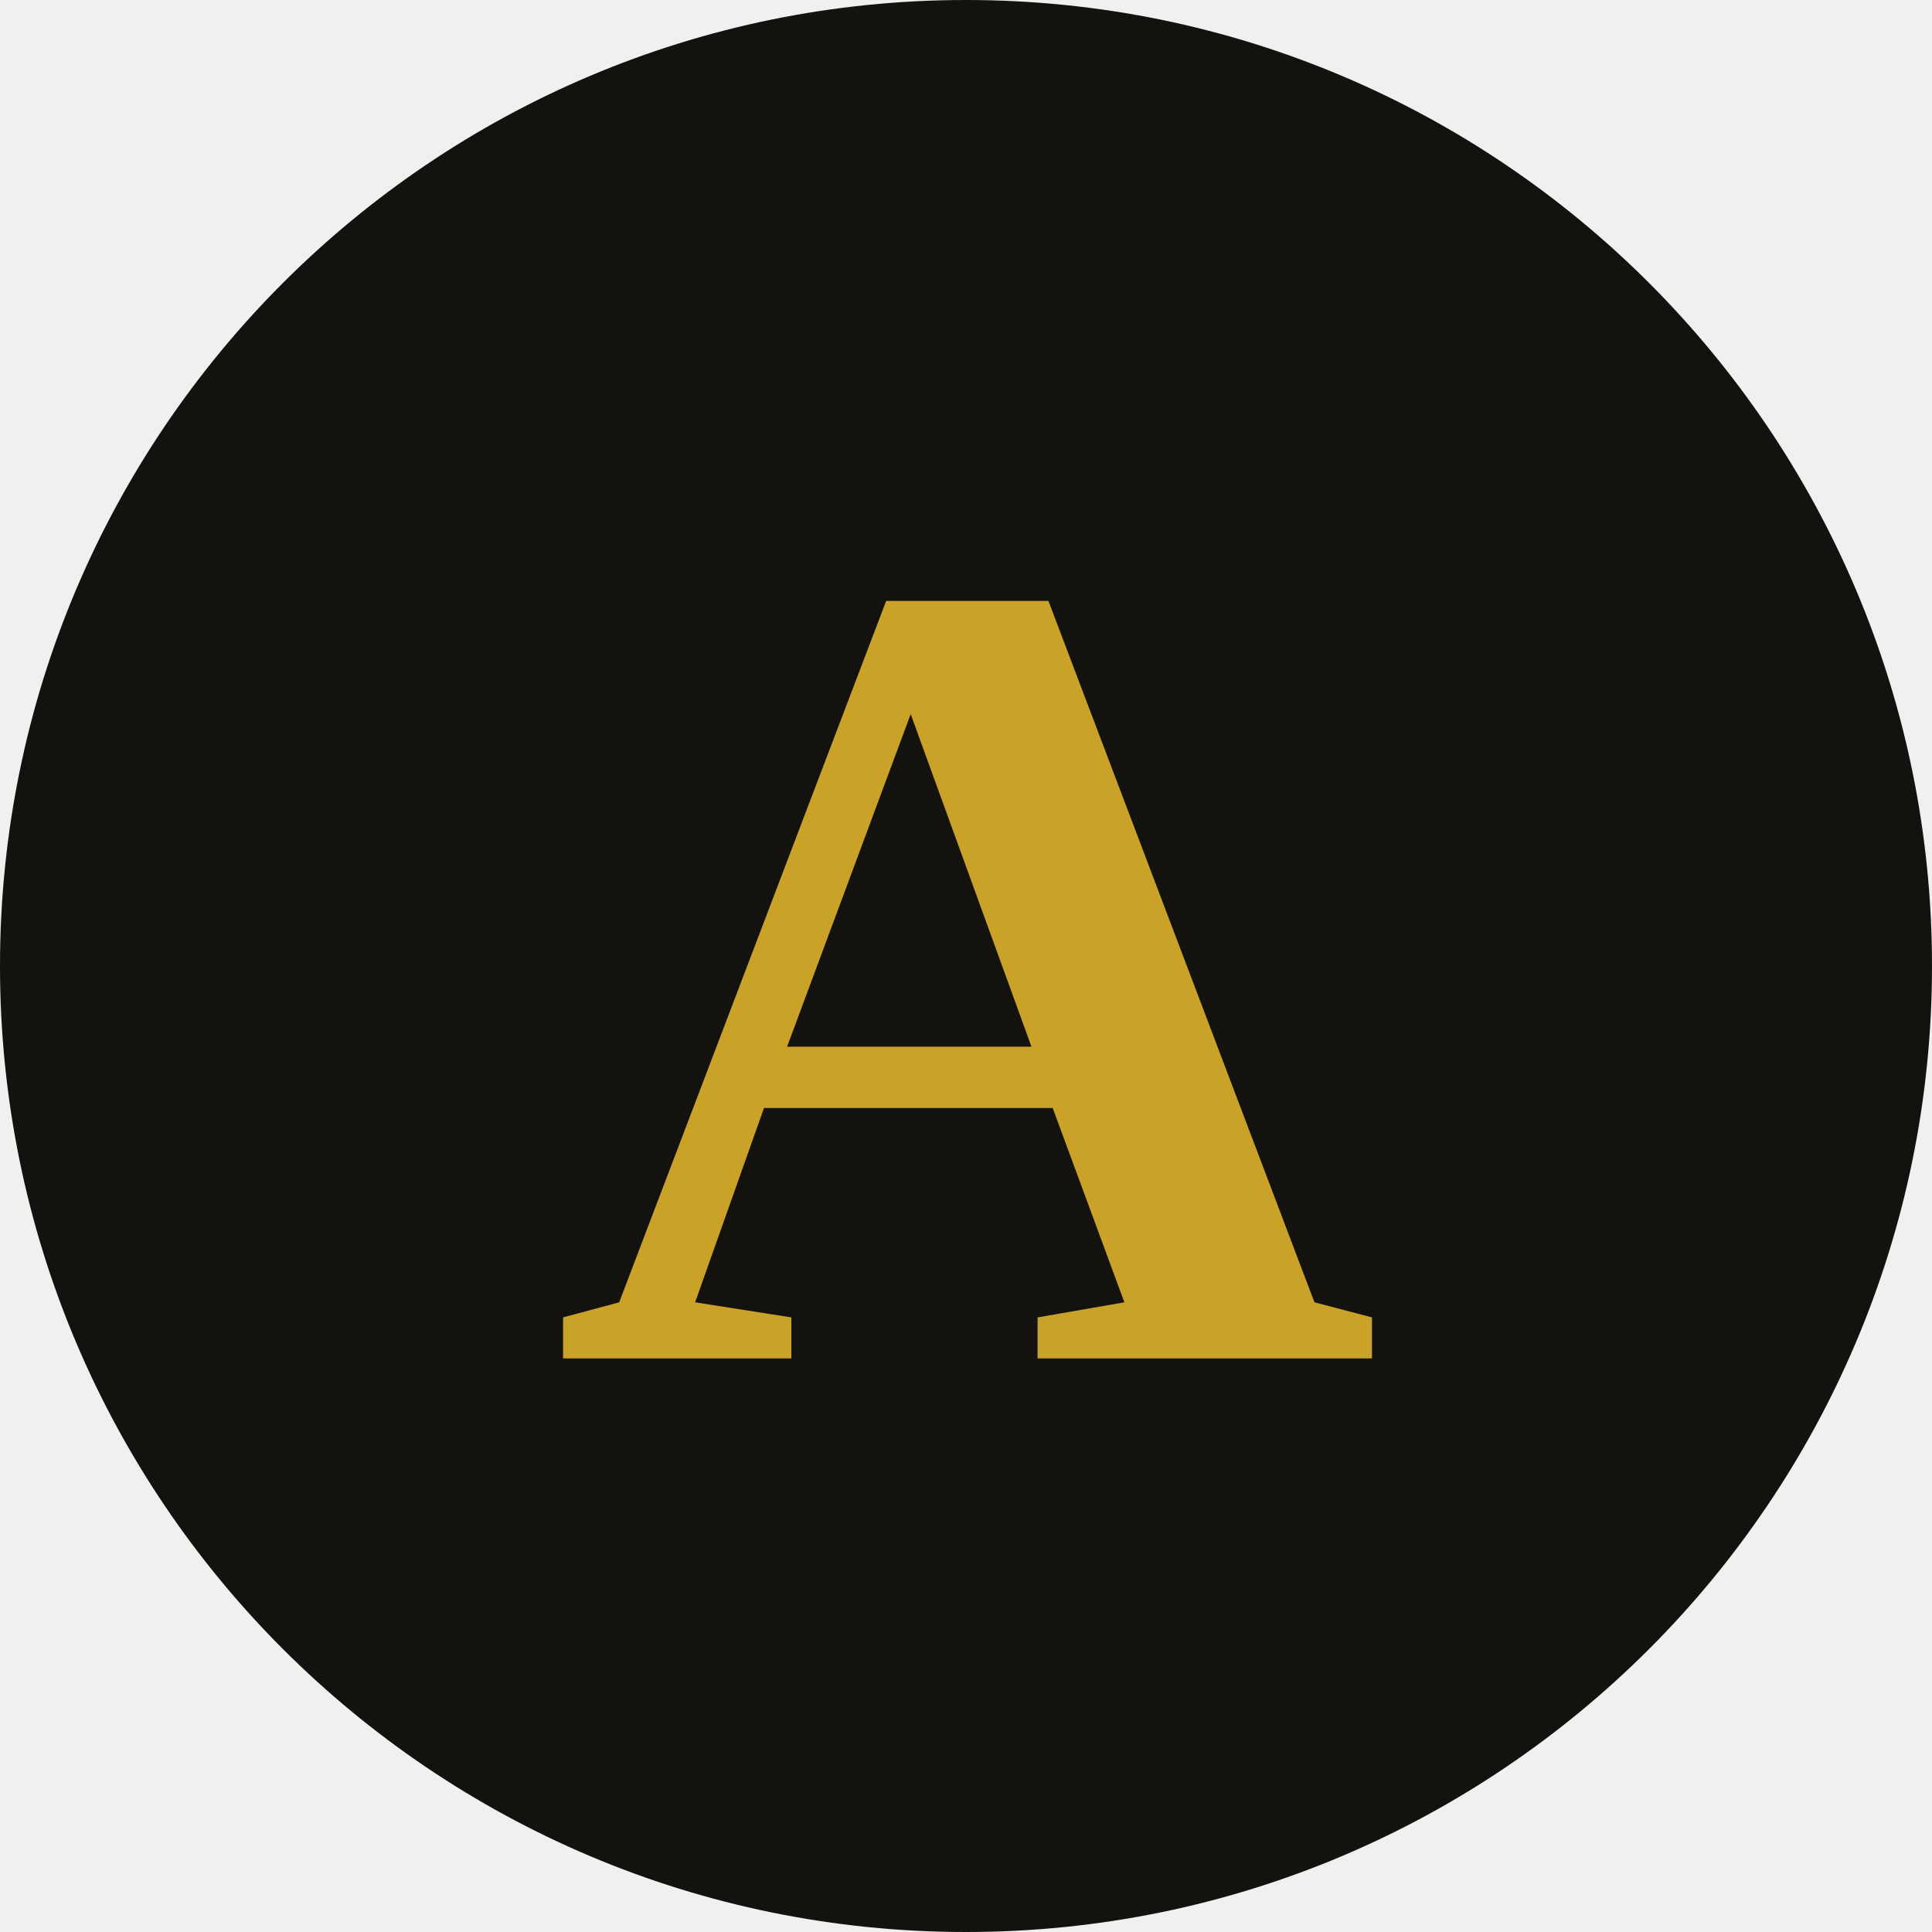
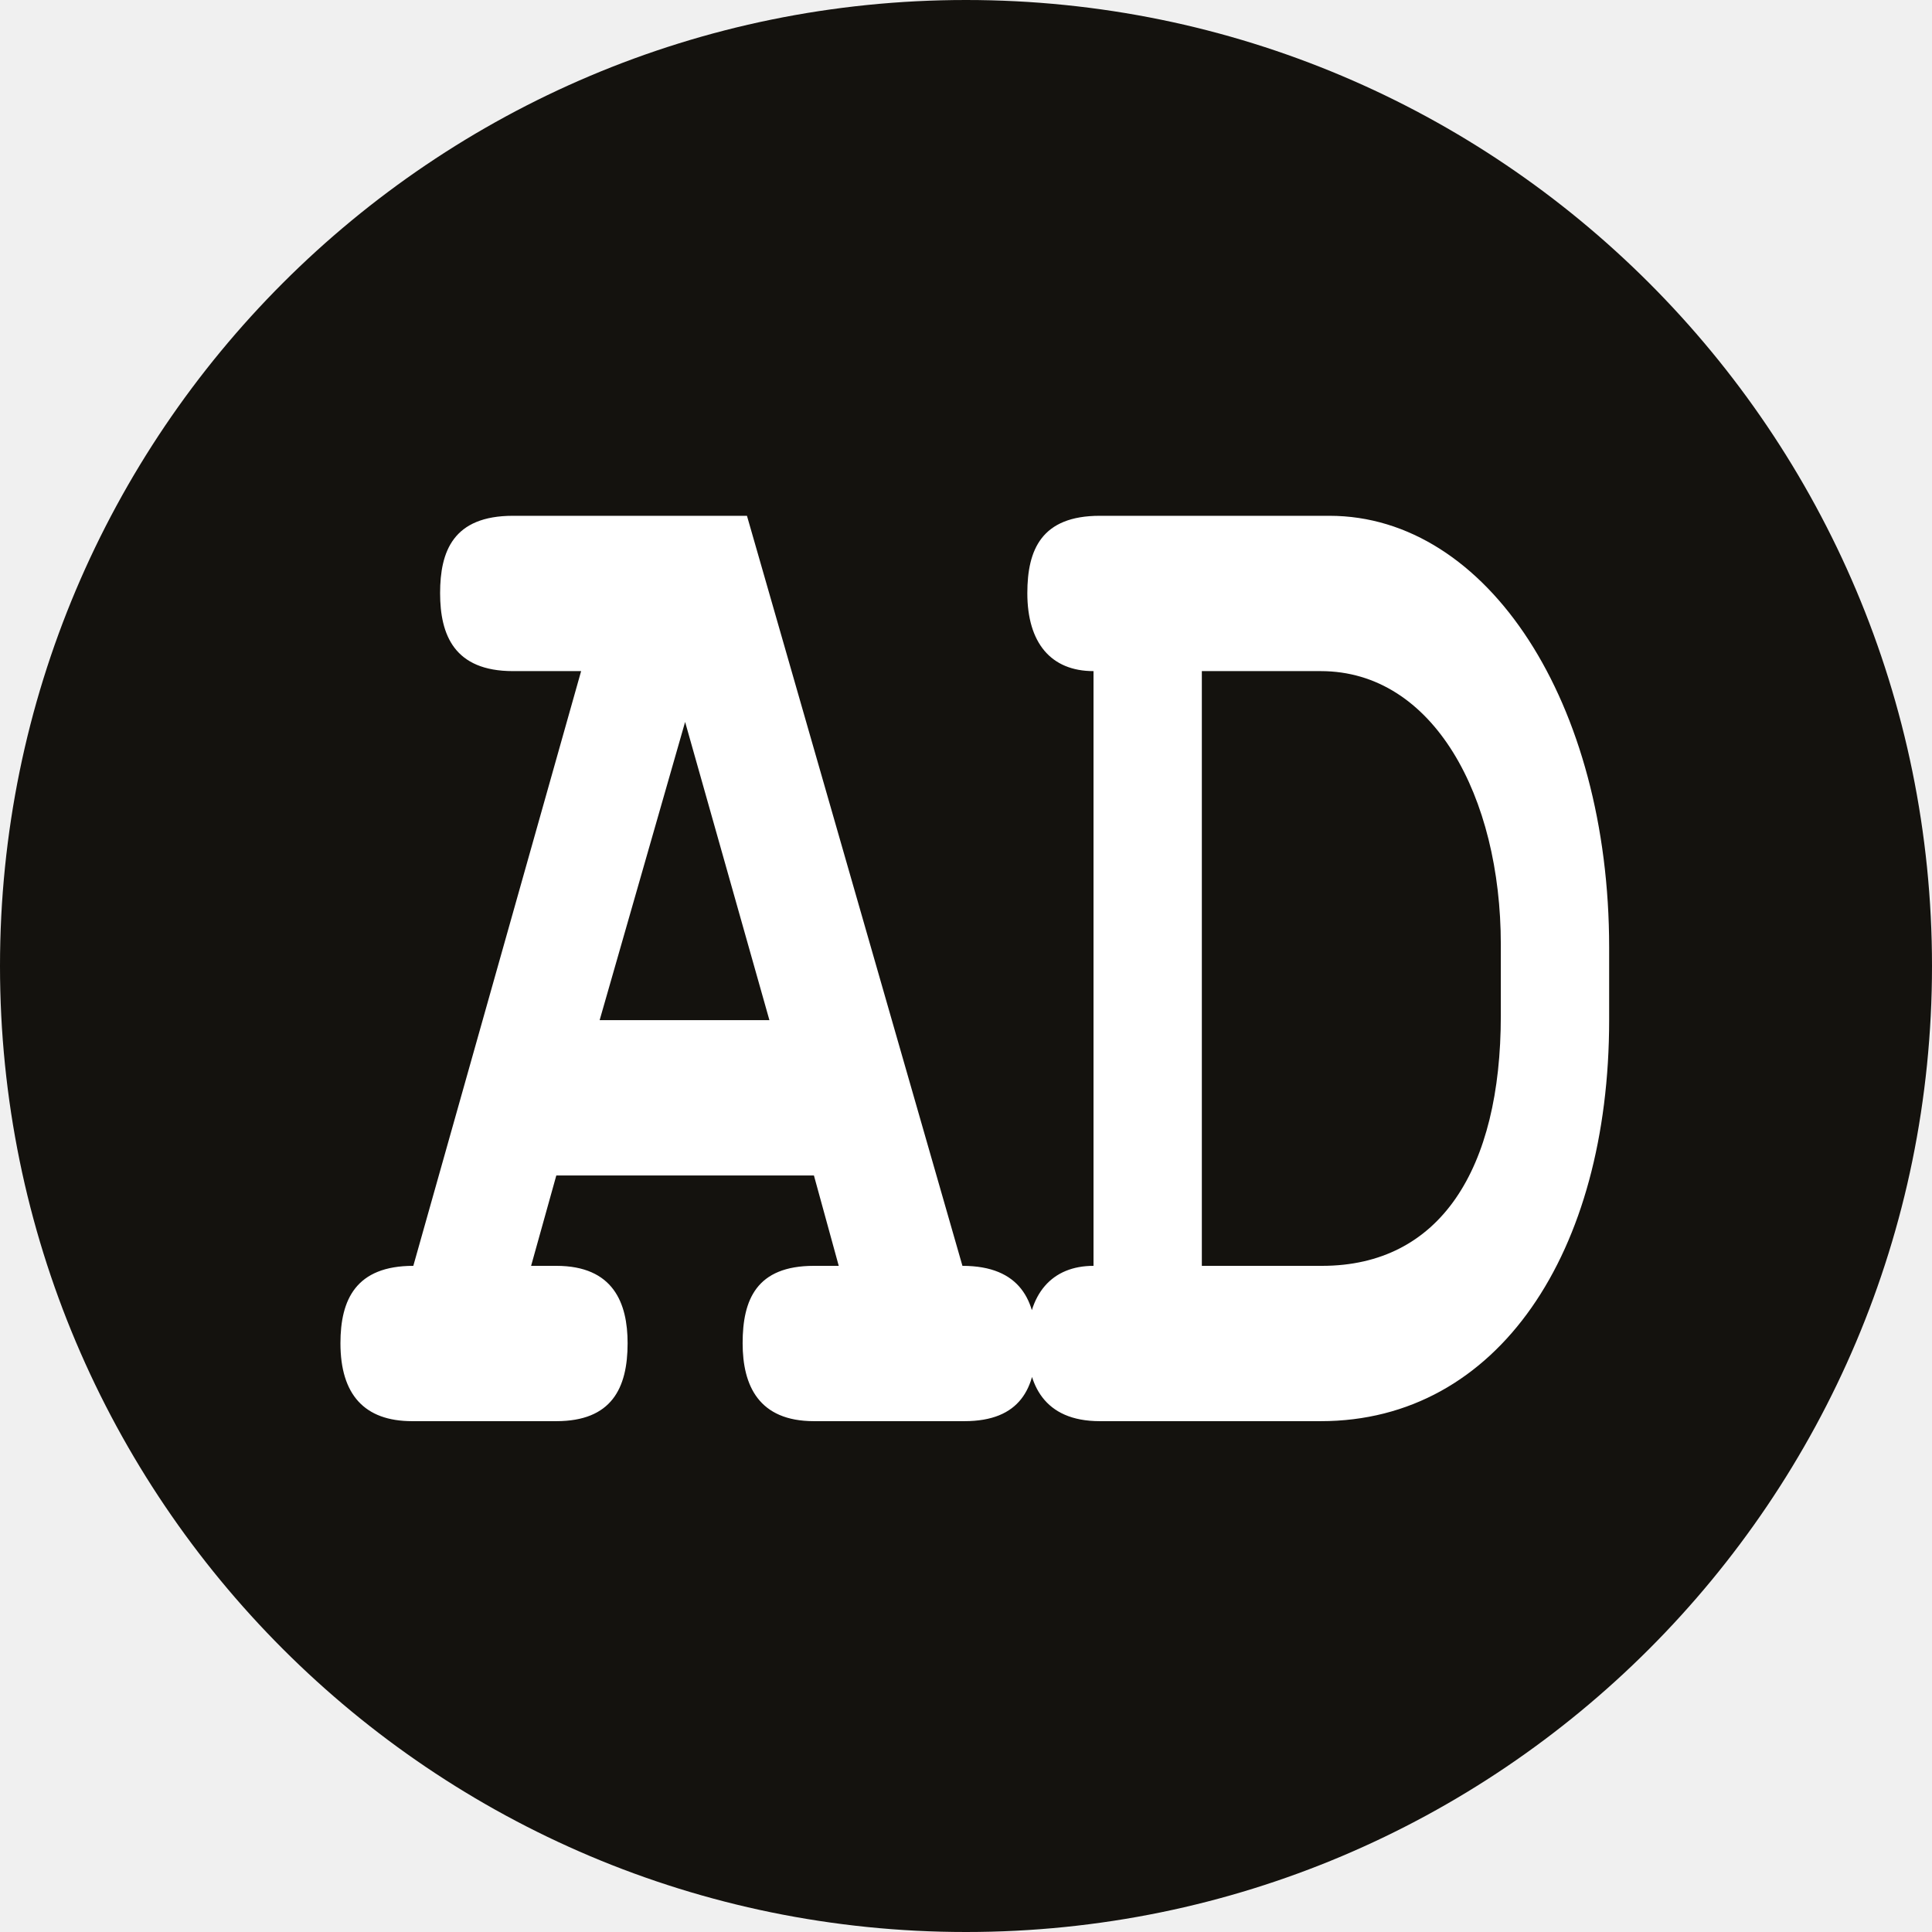
- <svg xmlns="http://www.w3.org/2000/svg" viewBox="0 0 64 64">
-   <circle cx="32" cy="32" r="32" fill="#14120e" />
-   <text x="32" y="45" font-family="Georgia, 'Times New Roman', serif" font-size="38" font-weight="bold" fill="#c9a227" text-anchor="middle">A</text>
+ <svg xmlns="http://www.w3.org/2000/svg" viewBox="0 0 64 64" version="1.1" id="svg1">
+   <defs id="defs1" />
+   <circle cx="32" cy="32" r="32" fill="#14120e" id="circle1" />
+   <text x="40.191" y="39.318" font-family="Georgia, 'Times New Roman', serif" font-size="42.966px" font-weight="bold" fill="#c9a227" text-anchor="middle" id="text1" transform="scale(0.8351343,1.197412)" style="stroke-width:1.131">
+     <tspan style="font-style:normal;font-variant:normal;font-weight:bold;font-stretch:normal;font-family:'TeX Gyre Cursor';-inkscape-font-specification:'TeX Gyre Cursor Bold';fill:#ffffff;stroke-width:1.131" id="tspan1">AD</tspan>
+   </text>
</svg>
